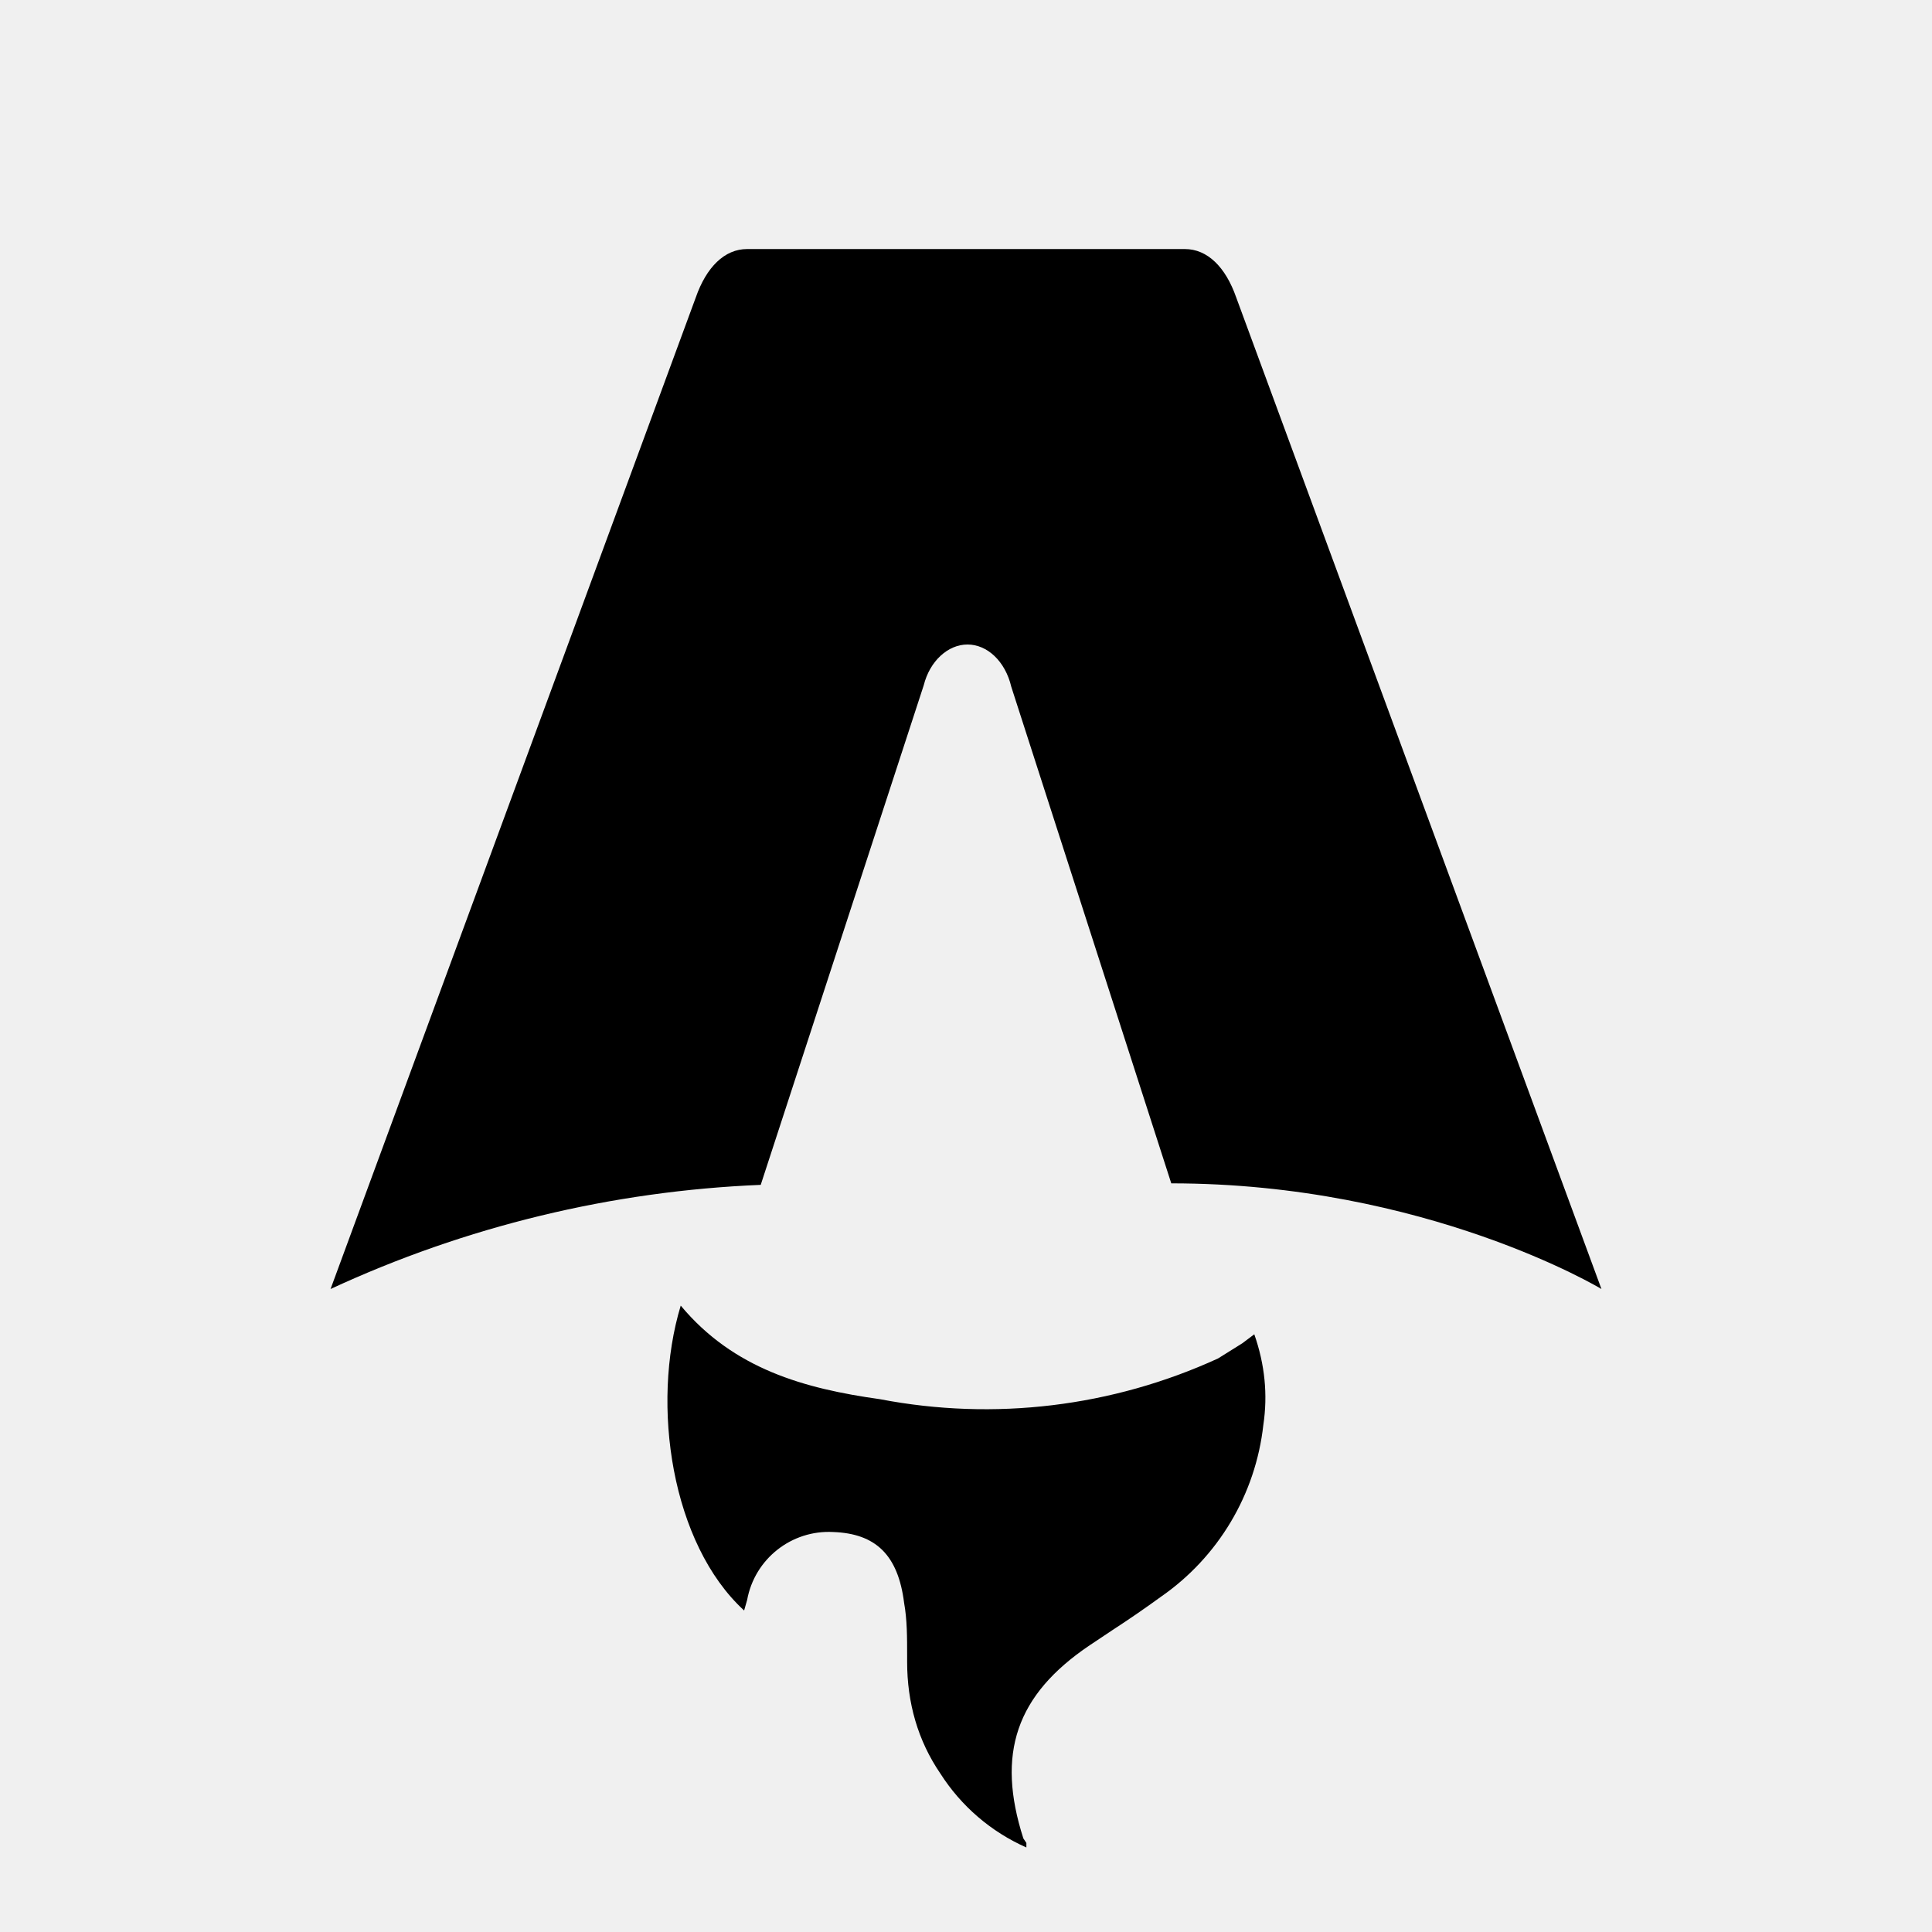
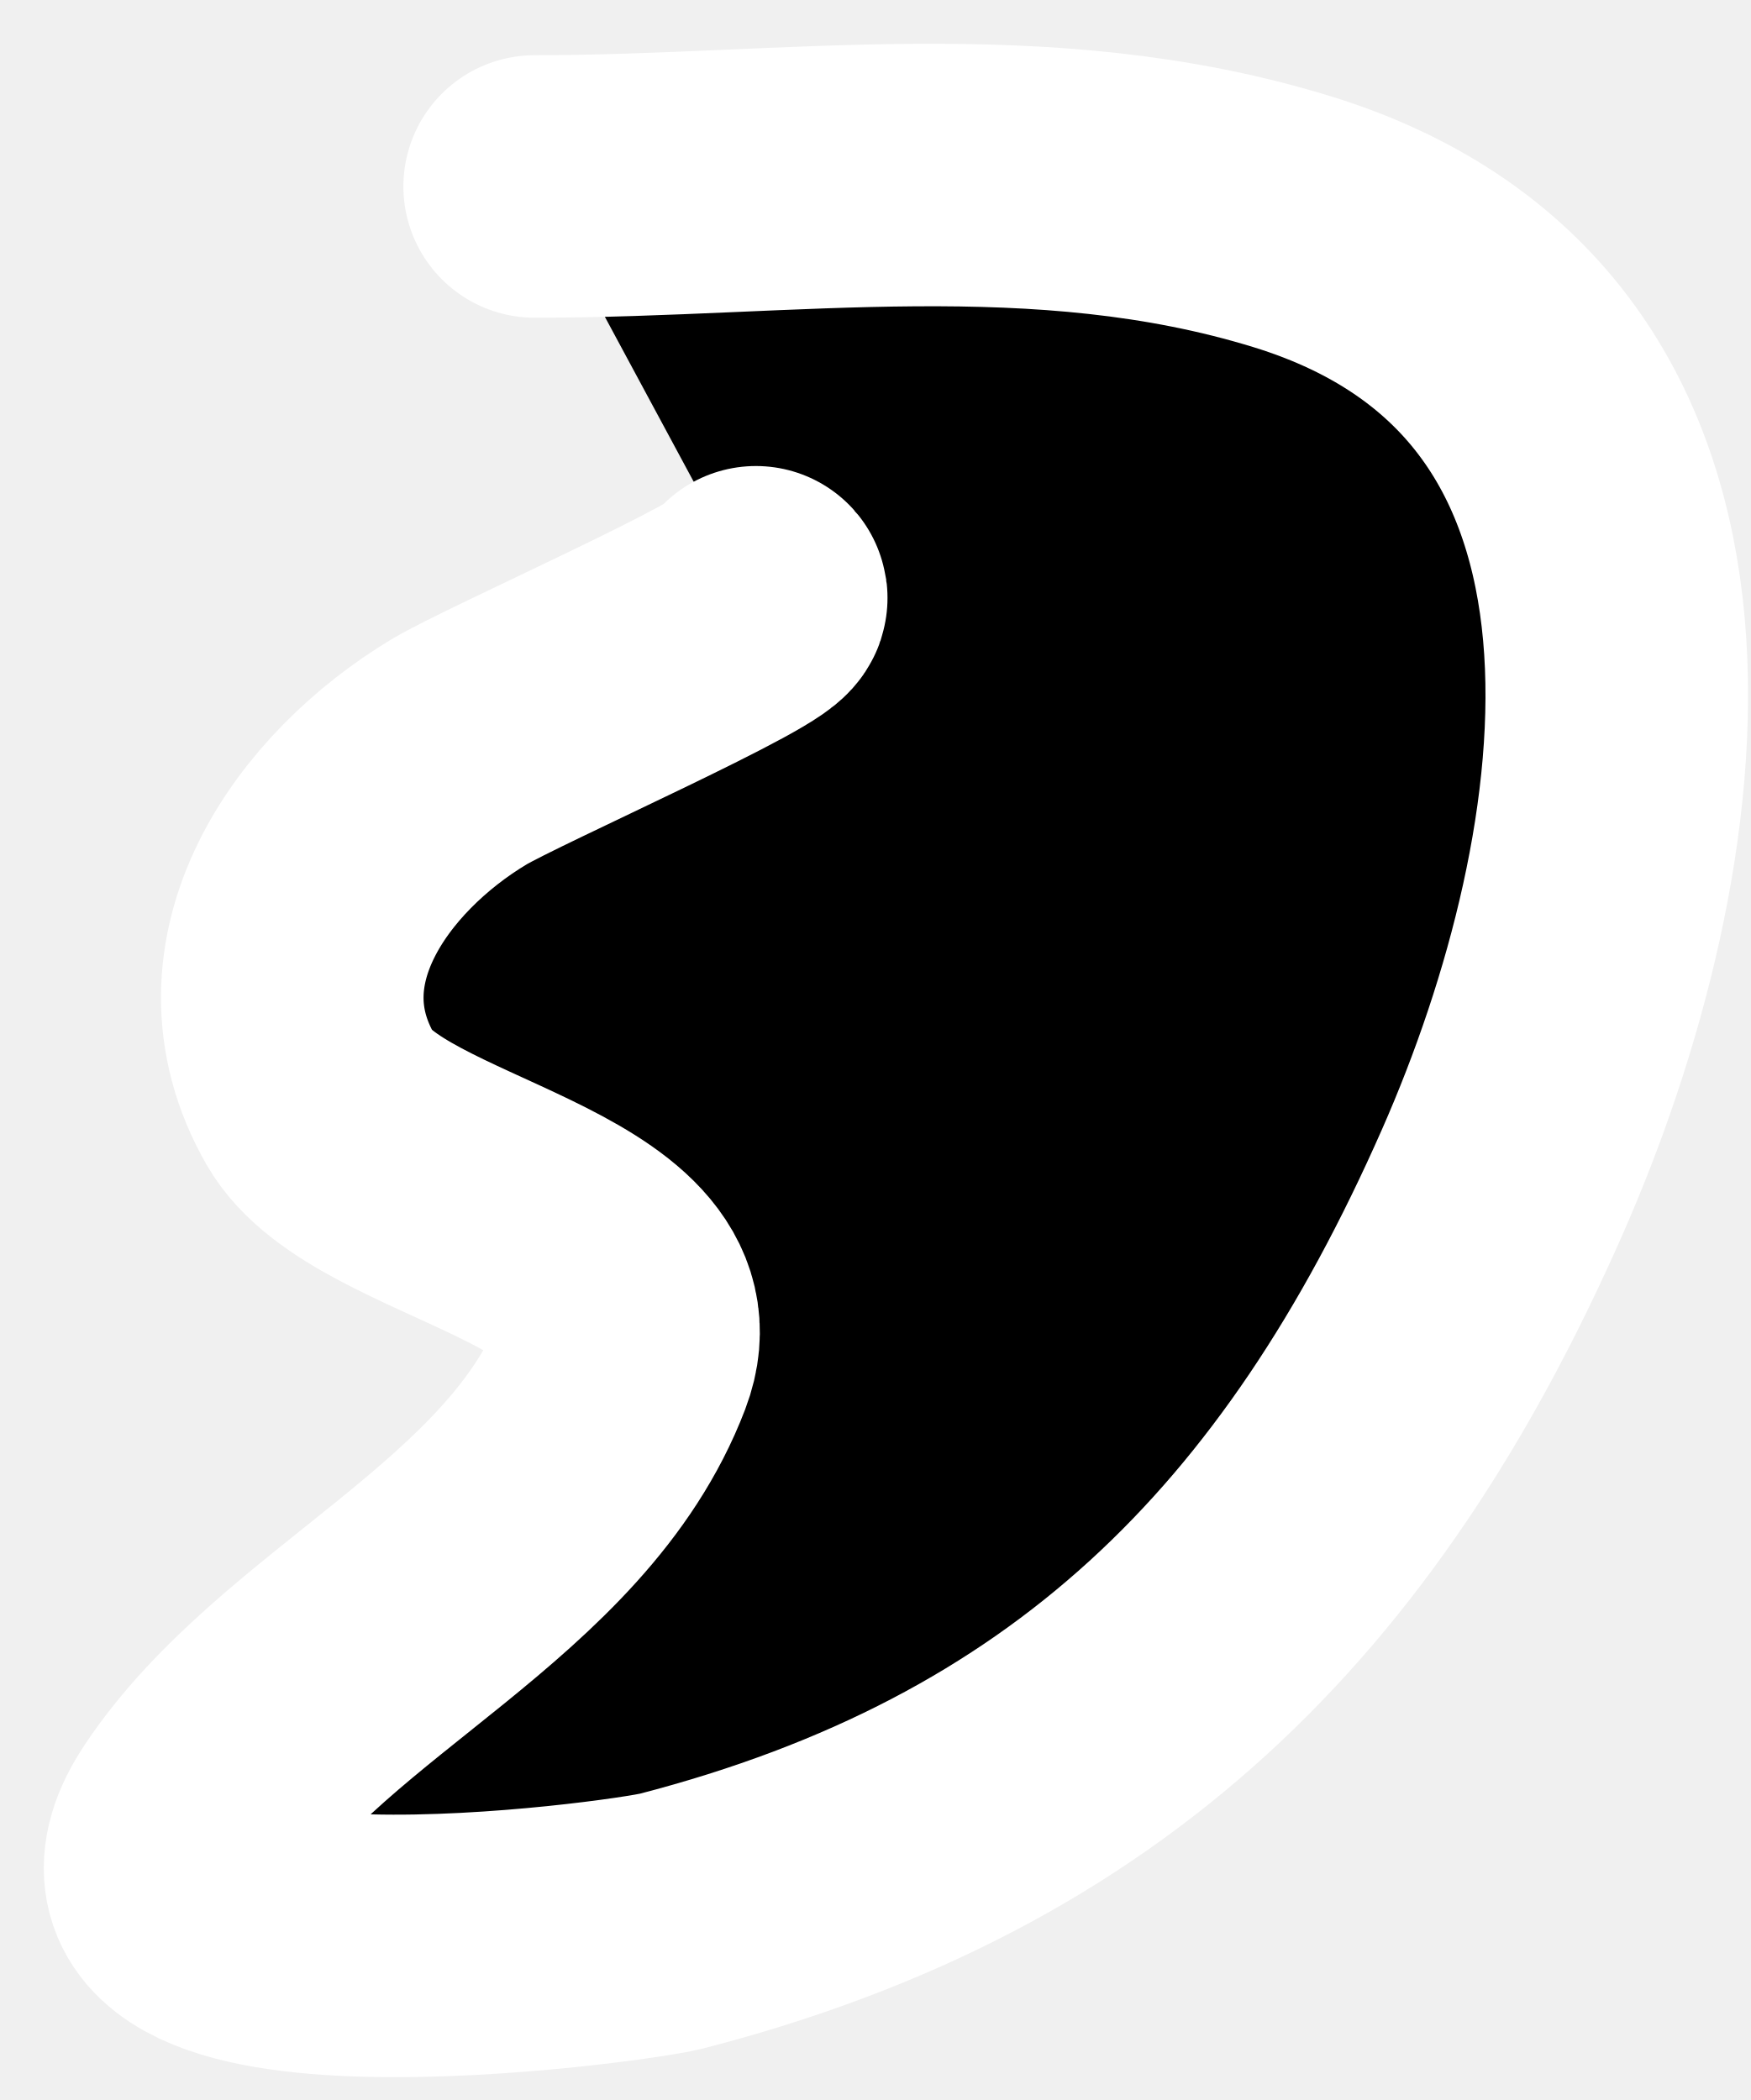
- <svg xmlns="http://www.w3.org/2000/svg" fill="none" viewBox="0 0 128 128">
-   <path d="M50.4 78.5a75.1 75.1 0 0 0-28.5 6.9l24.2-65.7c.7-2 1.9-3.2 3.4-3.2h29c1.5 0 2.7 1.2 3.4 3.2l24.2 65.7s-11.6-7-28.5-7L67 45.5c-.4-1.7-1.6-2.8-2.9-2.8-1.3 0-2.5 1.1-2.9 2.7L50.4 78.5Zm-1.1 28.2Zm-4.2-20.2c-2 6.6-.6 15.8 4.2 20.2a17.5 17.5 0 0 1 .2-.7 5.5 5.5 0 0 1 5.7-4.5c2.8.1 4.3 1.5 4.7 4.7.2 1.1.2 2.3.2 3.5v.4c0 2.7.7 5.2 2.2 7.4a13 13 0 0 0 5.7 4.9v-.3l-.2-.3c-1.8-5.6-.5-9.5 4.4-12.8l1.5-1a73 73 0 0 0 3.2-2.2 16 16 0 0 0 6.8-11.4c.3-2 .1-4-.6-6l-.8.6-1.6 1a37 37 0 0 1-22.4 2.7c-5-.7-9.7-2-13.2-6.2Z" />
+ <svg xmlns="http://www.w3.org/2000/svg" id="logo" viewBox="0 0 20 24" fill="none">
+   <path id="animatedCurve" d="M8.637 6.826C8.757 6.962 5.751 8.289 5.246 8.592C3.913 9.392 2.756 10.987 3.661 12.564C4.321 13.714 7.707 14.018 7.112 15.574C6.248 17.837 3.495 18.853 2.217 20.771C0.752 22.967 7.173 22.085 7.674 21.955C12.418 20.726 15.196 17.977 17.165 13.507C18.814 9.765 19.718 4.055 14.757 2.532C11.884 1.65 9.027 2.131 6.109 2.131" stroke="white" stroke-width="3" stroke-linecap="round" />
  <style>
        path { fill: #000; }
        @media (prefers-color-scheme: dark) {
            path { fill: #FFF; }
        }
    </style>
</svg>
